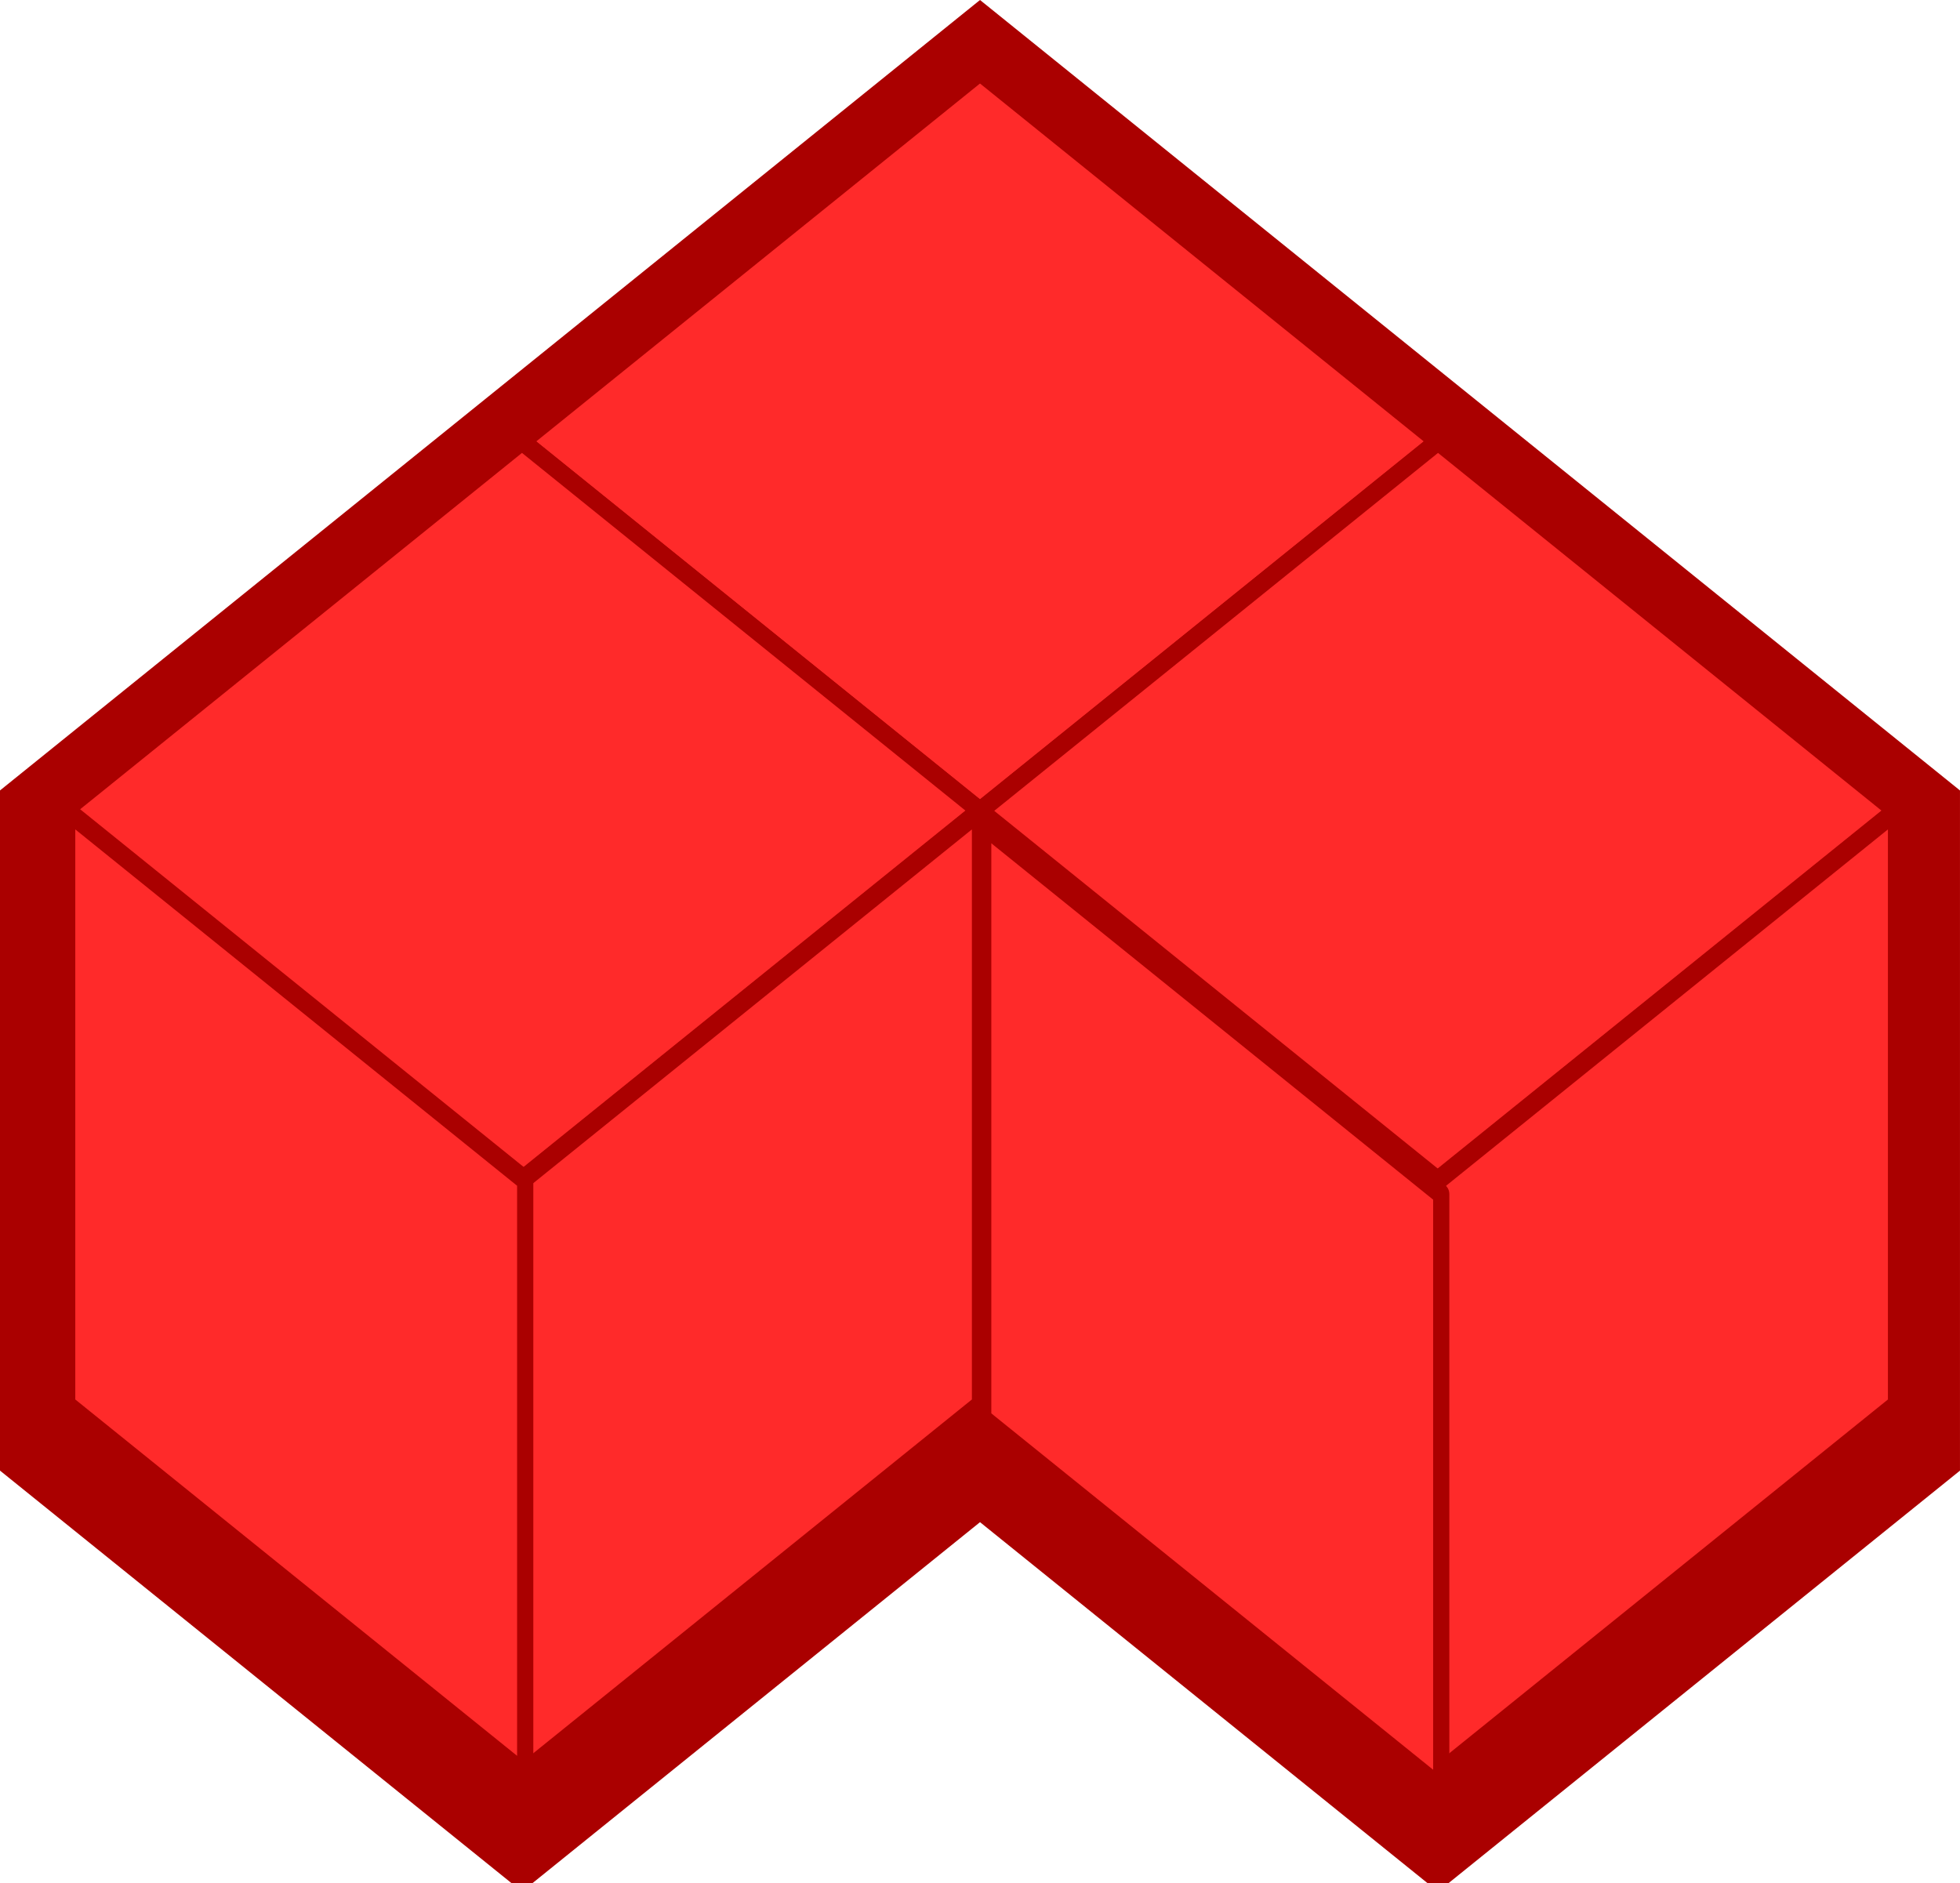
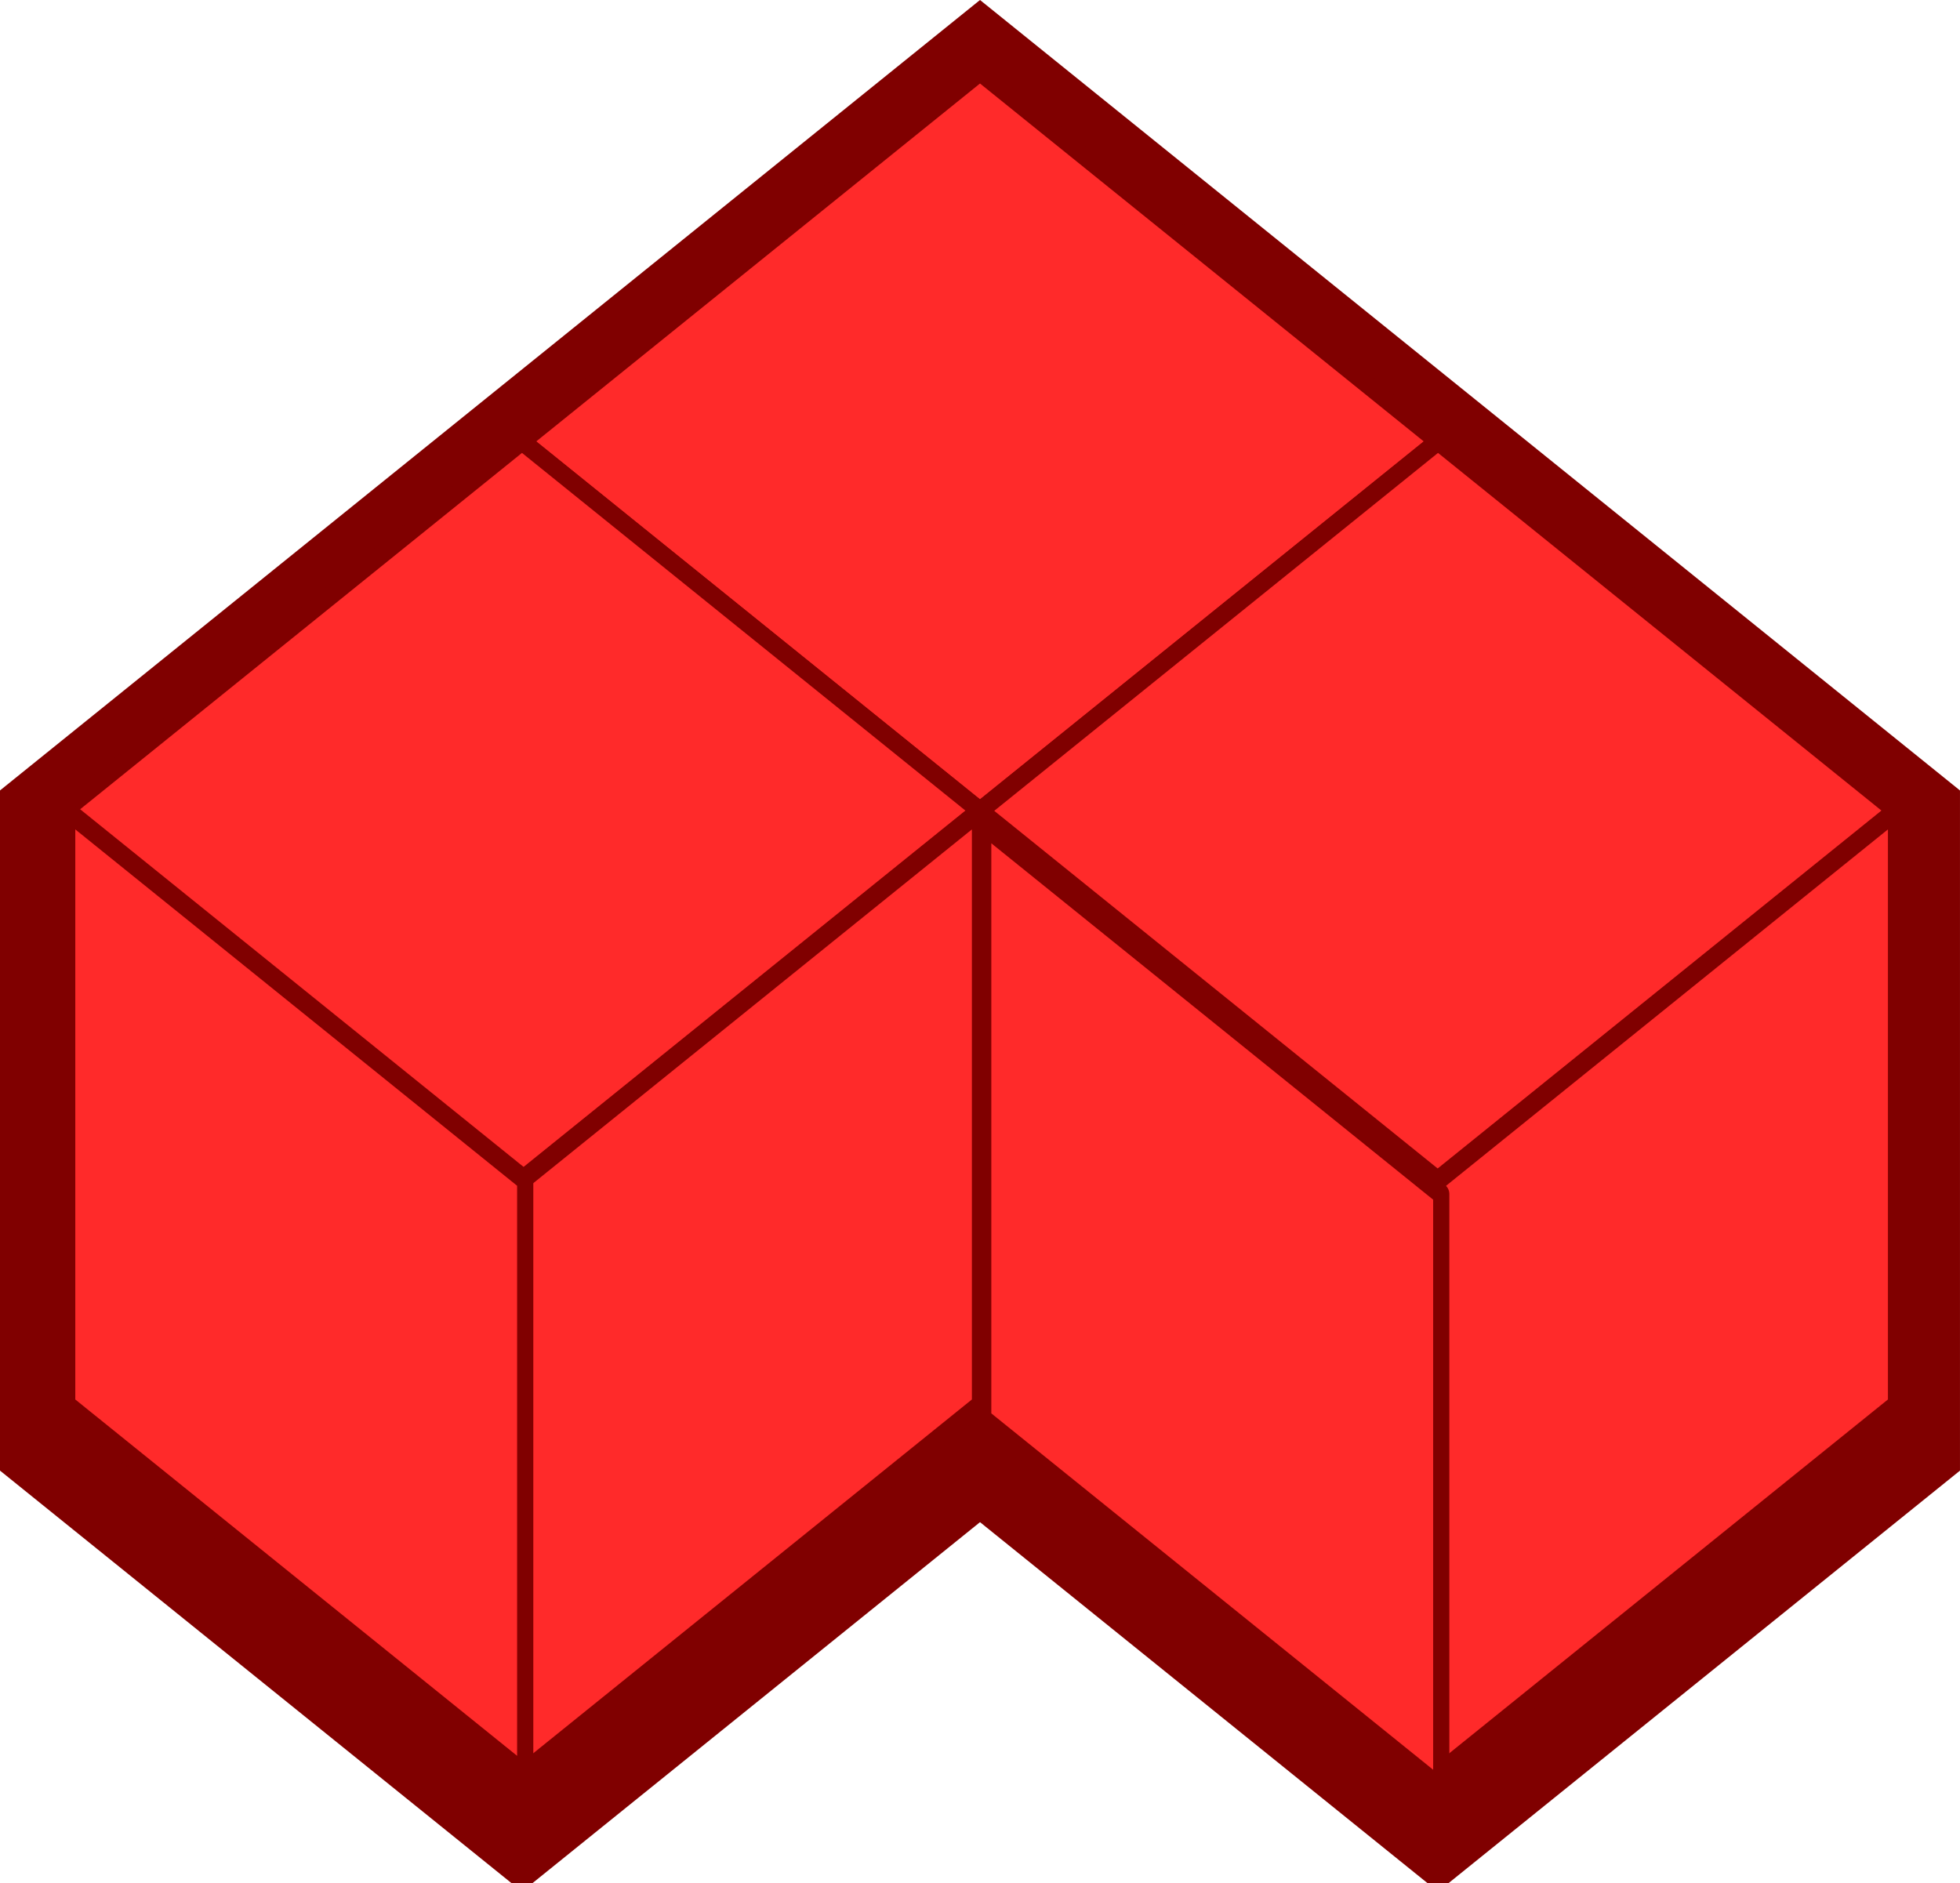
<svg xmlns="http://www.w3.org/2000/svg" width="43.449" height="41.737" viewBox="0 0 11.496 11.043" version="1.1" id="svg3871">
  <defs id="defs3865" />
  <g id="layer1" transform="translate(-12.11141,-169.0062)">
-     <g transform="matrix(0.08047549,0,0,0.0997485,-51.02867,86.74724)" id="g10674" style="stroke-width:0.777;fill:#ff2a2a;stroke:#aa0000">
-       <path id="path10642" d="m 856.014,830.226 -66.764,43.449 v 34.94 l 33.382,21.723 33.379,-21.723 v -0.005 l 0.003,0.003 33.382,21.726 33.379,-21.723 v -34.94 z" style="color:#000000;clip-rule:nonzero;display:inline;overflow:visible;visibility:visible;opacity:1;isolation:auto;mix-blend-mode:normal;color-interpolation:sRGB;color-interpolation-filters:linearRGB;solid-color:#000000;solid-opacity:1;fill:#ff2a2a;fill-opacity:1;fill-rule:nonzero;stroke:#aa0000;stroke-width:9.325;stroke-linecap:square;stroke-linejoin:miter;stroke-miterlimit:4;stroke-dasharray:none;stroke-dashoffset:0;stroke-opacity:1;marker:none;marker-start:none;marker-mid:none;marker-end:none;paint-order:normal;color-rendering:auto;image-rendering:auto;shape-rendering:auto;text-rendering:auto;enable-background:accumulate" />
-       <g style="stroke-width:0.587;fill:#ff2a2a;stroke:#aa0000" transform="matrix(0.5022155,0,0,0.5063671,429.632,432.9046)" id="g10652">
-         <rect style="color:#000000;clip-rule:nonzero;display:inline;overflow:visible;visibility:visible;opacity:1;isolation:auto;mix-blend-mode:normal;color-interpolation:sRGB;color-interpolation-filters:linearRGB;solid-color:#000000;solid-opacity:1;fill:#ff2a2a;fill-opacity:1;fill-rule:nonzero;stroke:#aa0000;stroke-width:2.461;stroke-linecap:square;stroke-linejoin:round;stroke-miterlimit:4;stroke-dasharray:none;stroke-dashoffset:0;stroke-opacity:1;marker:none;marker-start:none;marker-mid:none;marker-end:none;paint-order:normal;color-rendering:auto;image-rendering:auto;shape-rendering:auto;text-rendering:auto;enable-background:accumulate" id="rect10644" width="79.11" height="79.11" x="1289.908" y="279.426" rx="0" ry="0" transform="matrix(0.8401933,0.5422871,-0.8401933,0.5422871,0,0)" />
-         <path style="color:#000000;clip-rule:nonzero;display:inline;overflow:visible;visibility:visible;opacity:1;isolation:auto;mix-blend-mode:normal;color-interpolation:sRGB;color-interpolation-filters:linearRGB;solid-color:#000000;solid-opacity:1;fill:#ff2a2a;fill-opacity:1;fill-rule:nonzero;stroke:#aa0000;stroke-width:2.349;stroke-linecap:square;stroke-linejoin:round;stroke-miterlimit:4;stroke-dasharray:none;stroke-dashoffset:0;stroke-opacity:1;marker:none;marker-start:none;marker-mid:none;marker-end:none;paint-order:normal;color-rendering:auto;image-rendering:auto;shape-rendering:auto;text-rendering:auto;enable-background:accumulate" d="m 915.468,824.93 -5e-5,69 -66.468,42.901 5e-5,-69 z" id="path10648" />
-         <path id="path10650" d="m 783,824.93 5e-5,69 66.468,42.901 -5e-5,-69 z" style="color:#000000;clip-rule:nonzero;display:inline;overflow:visible;visibility:visible;opacity:1;isolation:auto;mix-blend-mode:normal;color-interpolation:sRGB;color-interpolation-filters:linearRGB;solid-color:#000000;solid-opacity:1;fill:#ff2a2a;fill-opacity:1;fill-rule:nonzero;stroke:#aa0000;stroke-width:2.349;stroke-linecap:square;stroke-linejoin:round;stroke-miterlimit:4;stroke-dasharray:none;stroke-dashoffset:0;stroke-opacity:1;marker:none;marker-start:none;marker-mid:none;marker-end:none;paint-order:normal;color-rendering:auto;image-rendering:auto;shape-rendering:auto;text-rendering:auto;enable-background:accumulate" />
-         <rect transform="matrix(0.8401933,0.5422871,-0.8401933,0.5422871,0,0)" ry="0" rx="0" y="215.806" x="1226.288" height="79.11" width="79.11" id="rect10646" style="color:#000000;clip-rule:nonzero;display:inline;overflow:visible;visibility:visible;opacity:1;isolation:auto;mix-blend-mode:normal;color-interpolation:sRGB;color-interpolation-filters:linearRGB;solid-color:#000000;solid-opacity:1;fill:#ff2a2a;fill-opacity:1;fill-rule:nonzero;stroke:#aa0000;stroke-width:2.461;stroke-linecap:square;stroke-linejoin:round;stroke-miterlimit:4;stroke-dasharray:none;stroke-dashoffset:0;stroke-opacity:1;marker:none;marker-start:none;marker-mid:none;marker-end:none;paint-order:normal;color-rendering:auto;image-rendering:auto;shape-rendering:auto;text-rendering:auto;enable-background:accumulate" />
+     <g transform="matrix(0.08047549,0,0,0.0997485,-51.02867,86.74724)" id="g10674" style="fill:#ff2a2a;stroke:#800000;stroke-width:0.777">
+       <path id="path10642" d="m 856.014,830.226 -66.764,43.449 v 34.94 l 33.382,21.723 33.379,-21.723 v -0.005 l 0.003,0.003 33.382,21.726 33.379,-21.723 v -34.94 z" style="color:#000000;clip-rule:nonzero;display:inline;overflow:visible;visibility:visible;opacity:1;isolation:auto;mix-blend-mode:normal;color-interpolation:sRGB;color-interpolation-filters:linearRGB;solid-color:#000000;solid-opacity:1;fill:#ff2a2a;fill-opacity:1;fill-rule:nonzero;stroke:#800000;stroke-width:9.325;stroke-linecap:square;stroke-linejoin:miter;stroke-miterlimit:4;stroke-dasharray:none;stroke-dashoffset:0;stroke-opacity:1;marker:none;marker-start:none;marker-mid:none;marker-end:none;paint-order:normal;color-rendering:auto;image-rendering:auto;shape-rendering:auto;text-rendering:auto;enable-background:accumulate" />
+       <g style="fill:#ff2a2a;stroke:#800000;stroke-width:0.587" transform="matrix(0.5022155,0,0,0.5063671,429.632,432.9046)" id="g10652">
+         <rect style="color:#000000;clip-rule:nonzero;display:inline;overflow:visible;visibility:visible;opacity:1;isolation:auto;mix-blend-mode:normal;color-interpolation:sRGB;color-interpolation-filters:linearRGB;solid-color:#000000;solid-opacity:1;fill:#ff2a2a;fill-opacity:1;fill-rule:nonzero;stroke:#800000;stroke-width:2.461;stroke-linecap:square;stroke-linejoin:round;stroke-miterlimit:4;stroke-dasharray:none;stroke-dashoffset:0;stroke-opacity:1;marker:none;marker-start:none;marker-mid:none;marker-end:none;paint-order:normal;color-rendering:auto;image-rendering:auto;shape-rendering:auto;text-rendering:auto;enable-background:accumulate" id="rect10644" width="79.11" height="79.11" x="1289.908" y="279.426" rx="0" ry="0" transform="matrix(0.8401933,0.5422871,-0.8401933,0.5422871,0,0)" />
+         <path style="color:#000000;clip-rule:nonzero;display:inline;overflow:visible;visibility:visible;opacity:1;isolation:auto;mix-blend-mode:normal;color-interpolation:sRGB;color-interpolation-filters:linearRGB;solid-color:#000000;solid-opacity:1;fill:#ff2a2a;fill-opacity:1;fill-rule:nonzero;stroke:#800000;stroke-width:2.349;stroke-linecap:square;stroke-linejoin:round;stroke-miterlimit:4;stroke-dasharray:none;stroke-dashoffset:0;stroke-opacity:1;marker:none;marker-start:none;marker-mid:none;marker-end:none;paint-order:normal;color-rendering:auto;image-rendering:auto;shape-rendering:auto;text-rendering:auto;enable-background:accumulate" d="m 915.468,824.93 -5e-5,69 -66.468,42.901 5e-5,-69 z" id="path10648" />
+         <path id="path10650" d="m 783,824.93 5e-5,69 66.468,42.901 -5e-5,-69 z" style="color:#000000;clip-rule:nonzero;display:inline;overflow:visible;visibility:visible;opacity:1;isolation:auto;mix-blend-mode:normal;color-interpolation:sRGB;color-interpolation-filters:linearRGB;solid-color:#000000;solid-opacity:1;fill:#ff2a2a;fill-opacity:1;fill-rule:nonzero;stroke:#800000;stroke-width:2.349;stroke-linecap:square;stroke-linejoin:round;stroke-miterlimit:4;stroke-dasharray:none;stroke-dashoffset:0;stroke-opacity:1;marker:none;marker-start:none;marker-mid:none;marker-end:none;paint-order:normal;color-rendering:auto;image-rendering:auto;shape-rendering:auto;text-rendering:auto;enable-background:accumulate" />
+         <rect transform="matrix(0.8401933,0.5422871,-0.8401933,0.5422871,0,0)" ry="0" rx="0" y="215.806" x="1226.288" height="79.11" width="79.11" id="rect10646" style="color:#000000;clip-rule:nonzero;display:inline;overflow:visible;visibility:visible;opacity:1;isolation:auto;mix-blend-mode:normal;color-interpolation:sRGB;color-interpolation-filters:linearRGB;solid-color:#000000;solid-opacity:1;fill:#ff2a2a;fill-opacity:1;fill-rule:nonzero;stroke:#800000;stroke-width:2.461;stroke-linecap:square;stroke-linejoin:round;stroke-miterlimit:4;stroke-dasharray:none;stroke-dashoffset:0;stroke-opacity:1;marker:none;marker-start:none;marker-mid:none;marker-end:none;paint-order:normal;color-rendering:auto;image-rendering:auto;shape-rendering:auto;text-rendering:auto;enable-background:accumulate" />
      </g>
-       <g style="stroke-width:0.587;fill:#ff2a2a;stroke:#aa0000" transform="matrix(0.5022155,0,0,0.5063671,463.0137,454.6285)" id="g10662">
-         <rect transform="matrix(0.8401933,0.5422871,-0.8401933,0.5422871,0,0)" ry="0" rx="0" y="279.426" x="1289.908" height="79.11" width="79.11" id="rect10654" style="color:#000000;clip-rule:nonzero;display:inline;overflow:visible;visibility:visible;opacity:1;isolation:auto;mix-blend-mode:normal;color-interpolation:sRGB;color-interpolation-filters:linearRGB;solid-color:#000000;solid-opacity:1;fill:#ff2a2a;fill-opacity:1;fill-rule:nonzero;stroke:#aa0000;stroke-width:2.461;stroke-linecap:square;stroke-linejoin:round;stroke-miterlimit:4;stroke-dasharray:none;stroke-dashoffset:0;stroke-opacity:1;marker:none;marker-start:none;marker-mid:none;marker-end:none;paint-order:normal;color-rendering:auto;image-rendering:auto;shape-rendering:auto;text-rendering:auto;enable-background:accumulate" />
-         <rect style="color:#000000;clip-rule:nonzero;display:inline;overflow:visible;visibility:visible;opacity:1;isolation:auto;mix-blend-mode:normal;color-interpolation:sRGB;color-interpolation-filters:linearRGB;solid-color:#000000;solid-opacity:1;fill:#ff2a2a;fill-opacity:1;fill-rule:nonzero;stroke:#aa0000;stroke-width:2.461;stroke-linecap:square;stroke-linejoin:round;stroke-miterlimit:4;stroke-dasharray:none;stroke-dashoffset:0;stroke-opacity:1;marker:none;marker-start:none;marker-mid:none;marker-end:none;paint-order:normal;color-rendering:auto;image-rendering:auto;shape-rendering:auto;text-rendering:auto;enable-background:accumulate" id="rect10656" width="79.11" height="79.11" x="1226.288" y="215.806" rx="0" ry="0" transform="matrix(0.8401933,0.5422871,-0.8401933,0.5422871,0,0)" />
-         <path id="path10658" d="m 915.468,824.93 -5e-5,69 -66.468,42.901 5e-5,-69 z" style="color:#000000;clip-rule:nonzero;display:inline;overflow:visible;visibility:visible;opacity:1;isolation:auto;mix-blend-mode:normal;color-interpolation:sRGB;color-interpolation-filters:linearRGB;solid-color:#000000;solid-opacity:1;fill:#ff2a2a;fill-opacity:1;fill-rule:nonzero;stroke:#aa0000;stroke-width:2.349;stroke-linecap:square;stroke-linejoin:round;stroke-miterlimit:4;stroke-dasharray:none;stroke-dashoffset:0;stroke-opacity:1;marker:none;marker-start:none;marker-mid:none;marker-end:none;paint-order:normal;color-rendering:auto;image-rendering:auto;shape-rendering:auto;text-rendering:auto;enable-background:accumulate" />
-         <path style="color:#000000;clip-rule:nonzero;display:inline;overflow:visible;visibility:visible;opacity:1;isolation:auto;mix-blend-mode:normal;color-interpolation:sRGB;color-interpolation-filters:linearRGB;solid-color:#000000;solid-opacity:1;fill:#ff2a2a;fill-opacity:1;fill-rule:nonzero;stroke:#aa0000;stroke-width:2.349;stroke-linecap:square;stroke-linejoin:round;stroke-miterlimit:4;stroke-dasharray:none;stroke-dashoffset:0;stroke-opacity:1;marker:none;marker-start:none;marker-mid:none;marker-end:none;paint-order:normal;color-rendering:auto;image-rendering:auto;shape-rendering:auto;text-rendering:auto;enable-background:accumulate" d="m 783,826.544 5e-5,69 66.468,42.901 -5e-5,-69 z" id="path10660" />
+       <g style="fill:#ff2a2a;stroke:#800000;stroke-width:0.587" transform="matrix(0.5022155,0,0,0.5063671,463.0137,454.6285)" id="g10662">
+         <rect transform="matrix(0.8401933,0.5422871,-0.8401933,0.5422871,0,0)" ry="0" rx="0" y="279.426" x="1289.908" height="79.11" width="79.11" id="rect10654" style="color:#000000;clip-rule:nonzero;display:inline;overflow:visible;visibility:visible;opacity:1;isolation:auto;mix-blend-mode:normal;color-interpolation:sRGB;color-interpolation-filters:linearRGB;solid-color:#000000;solid-opacity:1;fill:#ff2a2a;fill-opacity:1;fill-rule:nonzero;stroke:#800000;stroke-width:2.461;stroke-linecap:square;stroke-linejoin:round;stroke-miterlimit:4;stroke-dasharray:none;stroke-dashoffset:0;stroke-opacity:1;marker:none;marker-start:none;marker-mid:none;marker-end:none;paint-order:normal;color-rendering:auto;image-rendering:auto;shape-rendering:auto;text-rendering:auto;enable-background:accumulate" />
+         <rect style="color:#000000;clip-rule:nonzero;display:inline;overflow:visible;visibility:visible;opacity:1;isolation:auto;mix-blend-mode:normal;color-interpolation:sRGB;color-interpolation-filters:linearRGB;solid-color:#000000;solid-opacity:1;fill:#ff2a2a;fill-opacity:1;fill-rule:nonzero;stroke:#800000;stroke-width:2.461;stroke-linecap:square;stroke-linejoin:round;stroke-miterlimit:4;stroke-dasharray:none;stroke-dashoffset:0;stroke-opacity:1;marker:none;marker-start:none;marker-mid:none;marker-end:none;paint-order:normal;color-rendering:auto;image-rendering:auto;shape-rendering:auto;text-rendering:auto;enable-background:accumulate" id="rect10656" width="79.11" height="79.11" x="1226.288" y="215.806" rx="0" ry="0" transform="matrix(0.8401933,0.5422871,-0.8401933,0.5422871,0,0)" />
+         <path id="path10658" d="m 915.468,824.93 -5e-5,69 -66.468,42.901 5e-5,-69 z" style="color:#000000;clip-rule:nonzero;display:inline;overflow:visible;visibility:visible;opacity:1;isolation:auto;mix-blend-mode:normal;color-interpolation:sRGB;color-interpolation-filters:linearRGB;solid-color:#000000;solid-opacity:1;fill:#ff2a2a;fill-opacity:1;fill-rule:nonzero;stroke:#800000;stroke-width:2.349;stroke-linecap:square;stroke-linejoin:round;stroke-miterlimit:4;stroke-dasharray:none;stroke-dashoffset:0;stroke-opacity:1;marker:none;marker-start:none;marker-mid:none;marker-end:none;paint-order:normal;color-rendering:auto;image-rendering:auto;shape-rendering:auto;text-rendering:auto;enable-background:accumulate" />
+         <path style="color:#000000;clip-rule:nonzero;display:inline;overflow:visible;visibility:visible;opacity:1;isolation:auto;mix-blend-mode:normal;color-interpolation:sRGB;color-interpolation-filters:linearRGB;solid-color:#000000;solid-opacity:1;fill:#ff2a2a;fill-opacity:1;fill-rule:nonzero;stroke:#800000;stroke-width:2.349;stroke-linecap:square;stroke-linejoin:round;stroke-miterlimit:4;stroke-dasharray:none;stroke-dashoffset:0;stroke-opacity:1;marker:none;marker-start:none;marker-mid:none;marker-end:none;paint-order:normal;color-rendering:auto;image-rendering:auto;shape-rendering:auto;text-rendering:auto;enable-background:accumulate" d="m 783,826.544 5e-5,69 66.468,42.901 -5e-5,-69 z" id="path10660" />
      </g>
-       <g style="stroke-width:0.587;fill:#ff2a2a;stroke:#aa0000" id="g10672" transform="matrix(0.5022155,0,0,0.5063671,396.2504,454.6285)">
-         <rect style="color:#000000;clip-rule:nonzero;display:inline;overflow:visible;visibility:visible;opacity:1;isolation:auto;mix-blend-mode:normal;color-interpolation:sRGB;color-interpolation-filters:linearRGB;solid-color:#000000;solid-opacity:1;fill:#ff2a2a;fill-opacity:1;fill-rule:nonzero;stroke:#aa0000;stroke-width:2.461;stroke-linecap:square;stroke-linejoin:round;stroke-miterlimit:4;stroke-dasharray:none;stroke-dashoffset:0;stroke-opacity:1;marker:none;marker-start:none;marker-mid:none;marker-end:none;paint-order:normal;color-rendering:auto;image-rendering:auto;shape-rendering:auto;text-rendering:auto;enable-background:accumulate" id="rect10664" width="79.11" height="79.11" x="1289.908" y="279.426" rx="0" ry="0" transform="matrix(0.8401933,0.5422871,-0.8401933,0.5422871,0,0)" />
-         <rect transform="matrix(0.8401933,0.5422871,-0.8401933,0.5422871,0,0)" ry="0" rx="0" y="215.806" x="1226.288" height="79.11" width="79.11" id="rect10666" style="color:#000000;clip-rule:nonzero;display:inline;overflow:visible;visibility:visible;opacity:1;isolation:auto;mix-blend-mode:normal;color-interpolation:sRGB;color-interpolation-filters:linearRGB;solid-color:#000000;solid-opacity:1;fill:#ff2a2a;fill-opacity:1;fill-rule:nonzero;stroke:#aa0000;stroke-width:2.461;stroke-linecap:square;stroke-linejoin:round;stroke-miterlimit:4;stroke-dasharray:none;stroke-dashoffset:0;stroke-opacity:1;marker:none;marker-start:none;marker-mid:none;marker-end:none;paint-order:normal;color-rendering:auto;image-rendering:auto;shape-rendering:auto;text-rendering:auto;enable-background:accumulate" />
-         <path style="color:#000000;clip-rule:nonzero;display:inline;overflow:visible;visibility:visible;opacity:1;isolation:auto;mix-blend-mode:normal;color-interpolation:sRGB;color-interpolation-filters:linearRGB;solid-color:#000000;solid-opacity:1;fill:#ff2a2a;fill-opacity:1;fill-rule:nonzero;stroke:#aa0000;stroke-width:2.349;stroke-linecap:square;stroke-linejoin:round;stroke-miterlimit:4;stroke-dasharray:none;stroke-dashoffset:0;stroke-opacity:1;marker:none;marker-start:none;marker-mid:none;marker-end:none;paint-order:normal;color-rendering:auto;image-rendering:auto;shape-rendering:auto;text-rendering:auto;enable-background:accumulate" d="m 915.468,824.93 -5e-5,69 -66.468,42.901 5e-5,-69 z" id="path10668" />
-         <path id="path10670" d="m 783,824.93 5e-5,69 66.468,42.901 -5e-5,-69 z" style="color:#000000;clip-rule:nonzero;display:inline;overflow:visible;visibility:visible;opacity:1;isolation:auto;mix-blend-mode:normal;color-interpolation:sRGB;color-interpolation-filters:linearRGB;solid-color:#000000;solid-opacity:1;fill:#ff2a2a;fill-opacity:1;fill-rule:nonzero;stroke:#aa0000;stroke-width:2.349;stroke-linecap:square;stroke-linejoin:round;stroke-miterlimit:4;stroke-dasharray:none;stroke-dashoffset:0;stroke-opacity:1;marker:none;marker-start:none;marker-mid:none;marker-end:none;paint-order:normal;color-rendering:auto;image-rendering:auto;shape-rendering:auto;text-rendering:auto;enable-background:accumulate" />
+       <g style="fill:#ff2a2a;stroke:#800000;stroke-width:0.587" id="g10672" transform="matrix(0.5022155,0,0,0.5063671,396.2504,454.6285)">
+         <rect style="color:#000000;clip-rule:nonzero;display:inline;overflow:visible;visibility:visible;opacity:1;isolation:auto;mix-blend-mode:normal;color-interpolation:sRGB;color-interpolation-filters:linearRGB;solid-color:#000000;solid-opacity:1;fill:#ff2a2a;fill-opacity:1;fill-rule:nonzero;stroke:#800000;stroke-width:2.461;stroke-linecap:square;stroke-linejoin:round;stroke-miterlimit:4;stroke-dasharray:none;stroke-dashoffset:0;stroke-opacity:1;marker:none;marker-start:none;marker-mid:none;marker-end:none;paint-order:normal;color-rendering:auto;image-rendering:auto;shape-rendering:auto;text-rendering:auto;enable-background:accumulate" id="rect10664" width="79.11" height="79.11" x="1289.908" y="279.426" rx="0" ry="0" transform="matrix(0.8401933,0.5422871,-0.8401933,0.5422871,0,0)" />
+         <rect transform="matrix(0.8401933,0.5422871,-0.8401933,0.5422871,0,0)" ry="0" rx="0" y="215.806" x="1226.288" height="79.11" width="79.11" id="rect10666" style="color:#000000;clip-rule:nonzero;display:inline;overflow:visible;visibility:visible;opacity:1;isolation:auto;mix-blend-mode:normal;color-interpolation:sRGB;color-interpolation-filters:linearRGB;solid-color:#000000;solid-opacity:1;fill:#ff2a2a;fill-opacity:1;fill-rule:nonzero;stroke:#800000;stroke-width:2.461;stroke-linecap:square;stroke-linejoin:round;stroke-miterlimit:4;stroke-dasharray:none;stroke-dashoffset:0;stroke-opacity:1;marker:none;marker-start:none;marker-mid:none;marker-end:none;paint-order:normal;color-rendering:auto;image-rendering:auto;shape-rendering:auto;text-rendering:auto;enable-background:accumulate" />
+         <path style="color:#000000;clip-rule:nonzero;display:inline;overflow:visible;visibility:visible;opacity:1;isolation:auto;mix-blend-mode:normal;color-interpolation:sRGB;color-interpolation-filters:linearRGB;solid-color:#000000;solid-opacity:1;fill:#ff2a2a;fill-opacity:1;fill-rule:nonzero;stroke:#800000;stroke-width:2.349;stroke-linecap:square;stroke-linejoin:round;stroke-miterlimit:4;stroke-dasharray:none;stroke-dashoffset:0;stroke-opacity:1;marker:none;marker-start:none;marker-mid:none;marker-end:none;paint-order:normal;color-rendering:auto;image-rendering:auto;shape-rendering:auto;text-rendering:auto;enable-background:accumulate" d="m 915.468,824.93 -5e-5,69 -66.468,42.901 5e-5,-69 z" id="path10668" />
+         <path id="path10670" d="m 783,824.93 5e-5,69 66.468,42.901 -5e-5,-69 z" style="color:#000000;clip-rule:nonzero;display:inline;overflow:visible;visibility:visible;opacity:1;isolation:auto;mix-blend-mode:normal;color-interpolation:sRGB;color-interpolation-filters:linearRGB;solid-color:#000000;solid-opacity:1;fill:#ff2a2a;fill-opacity:1;fill-rule:nonzero;stroke:#800000;stroke-width:2.349;stroke-linecap:square;stroke-linejoin:round;stroke-miterlimit:4;stroke-dasharray:none;stroke-dashoffset:0;stroke-opacity:1;marker:none;marker-start:none;marker-mid:none;marker-end:none;paint-order:normal;color-rendering:auto;image-rendering:auto;shape-rendering:auto;text-rendering:auto;enable-background:accumulate" />
      </g>
    </g>
  </g>
</svg>
